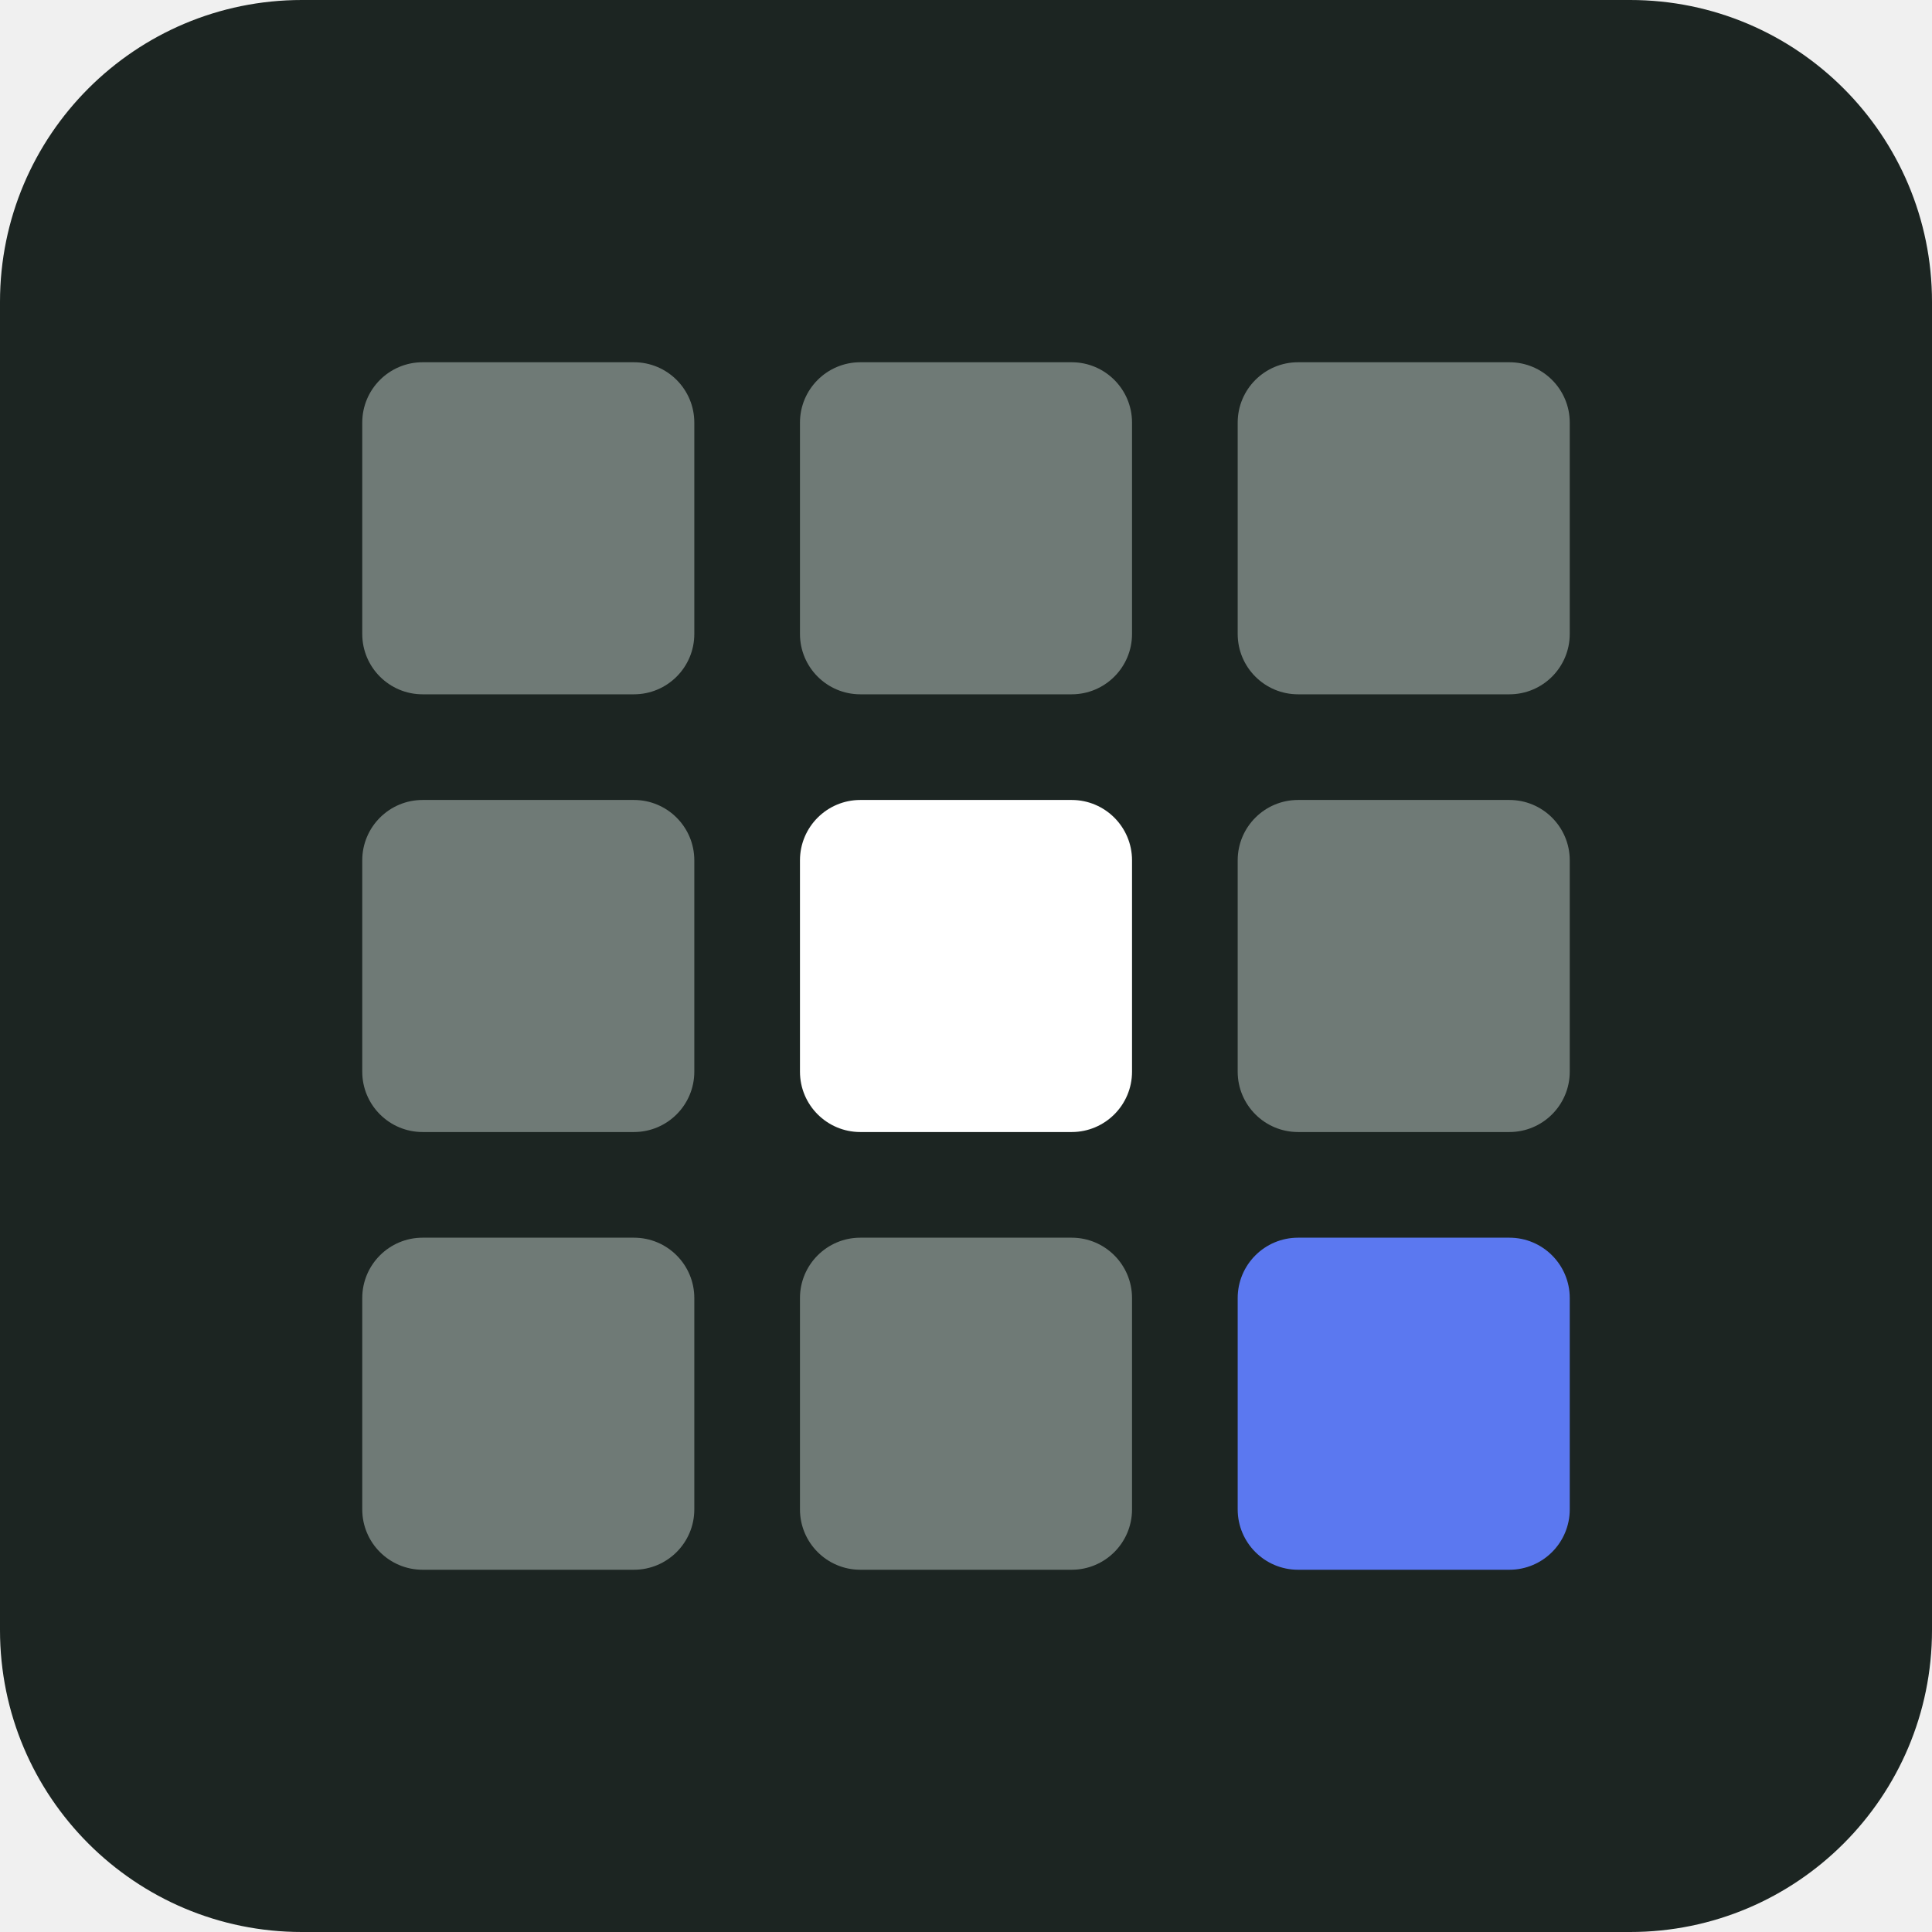
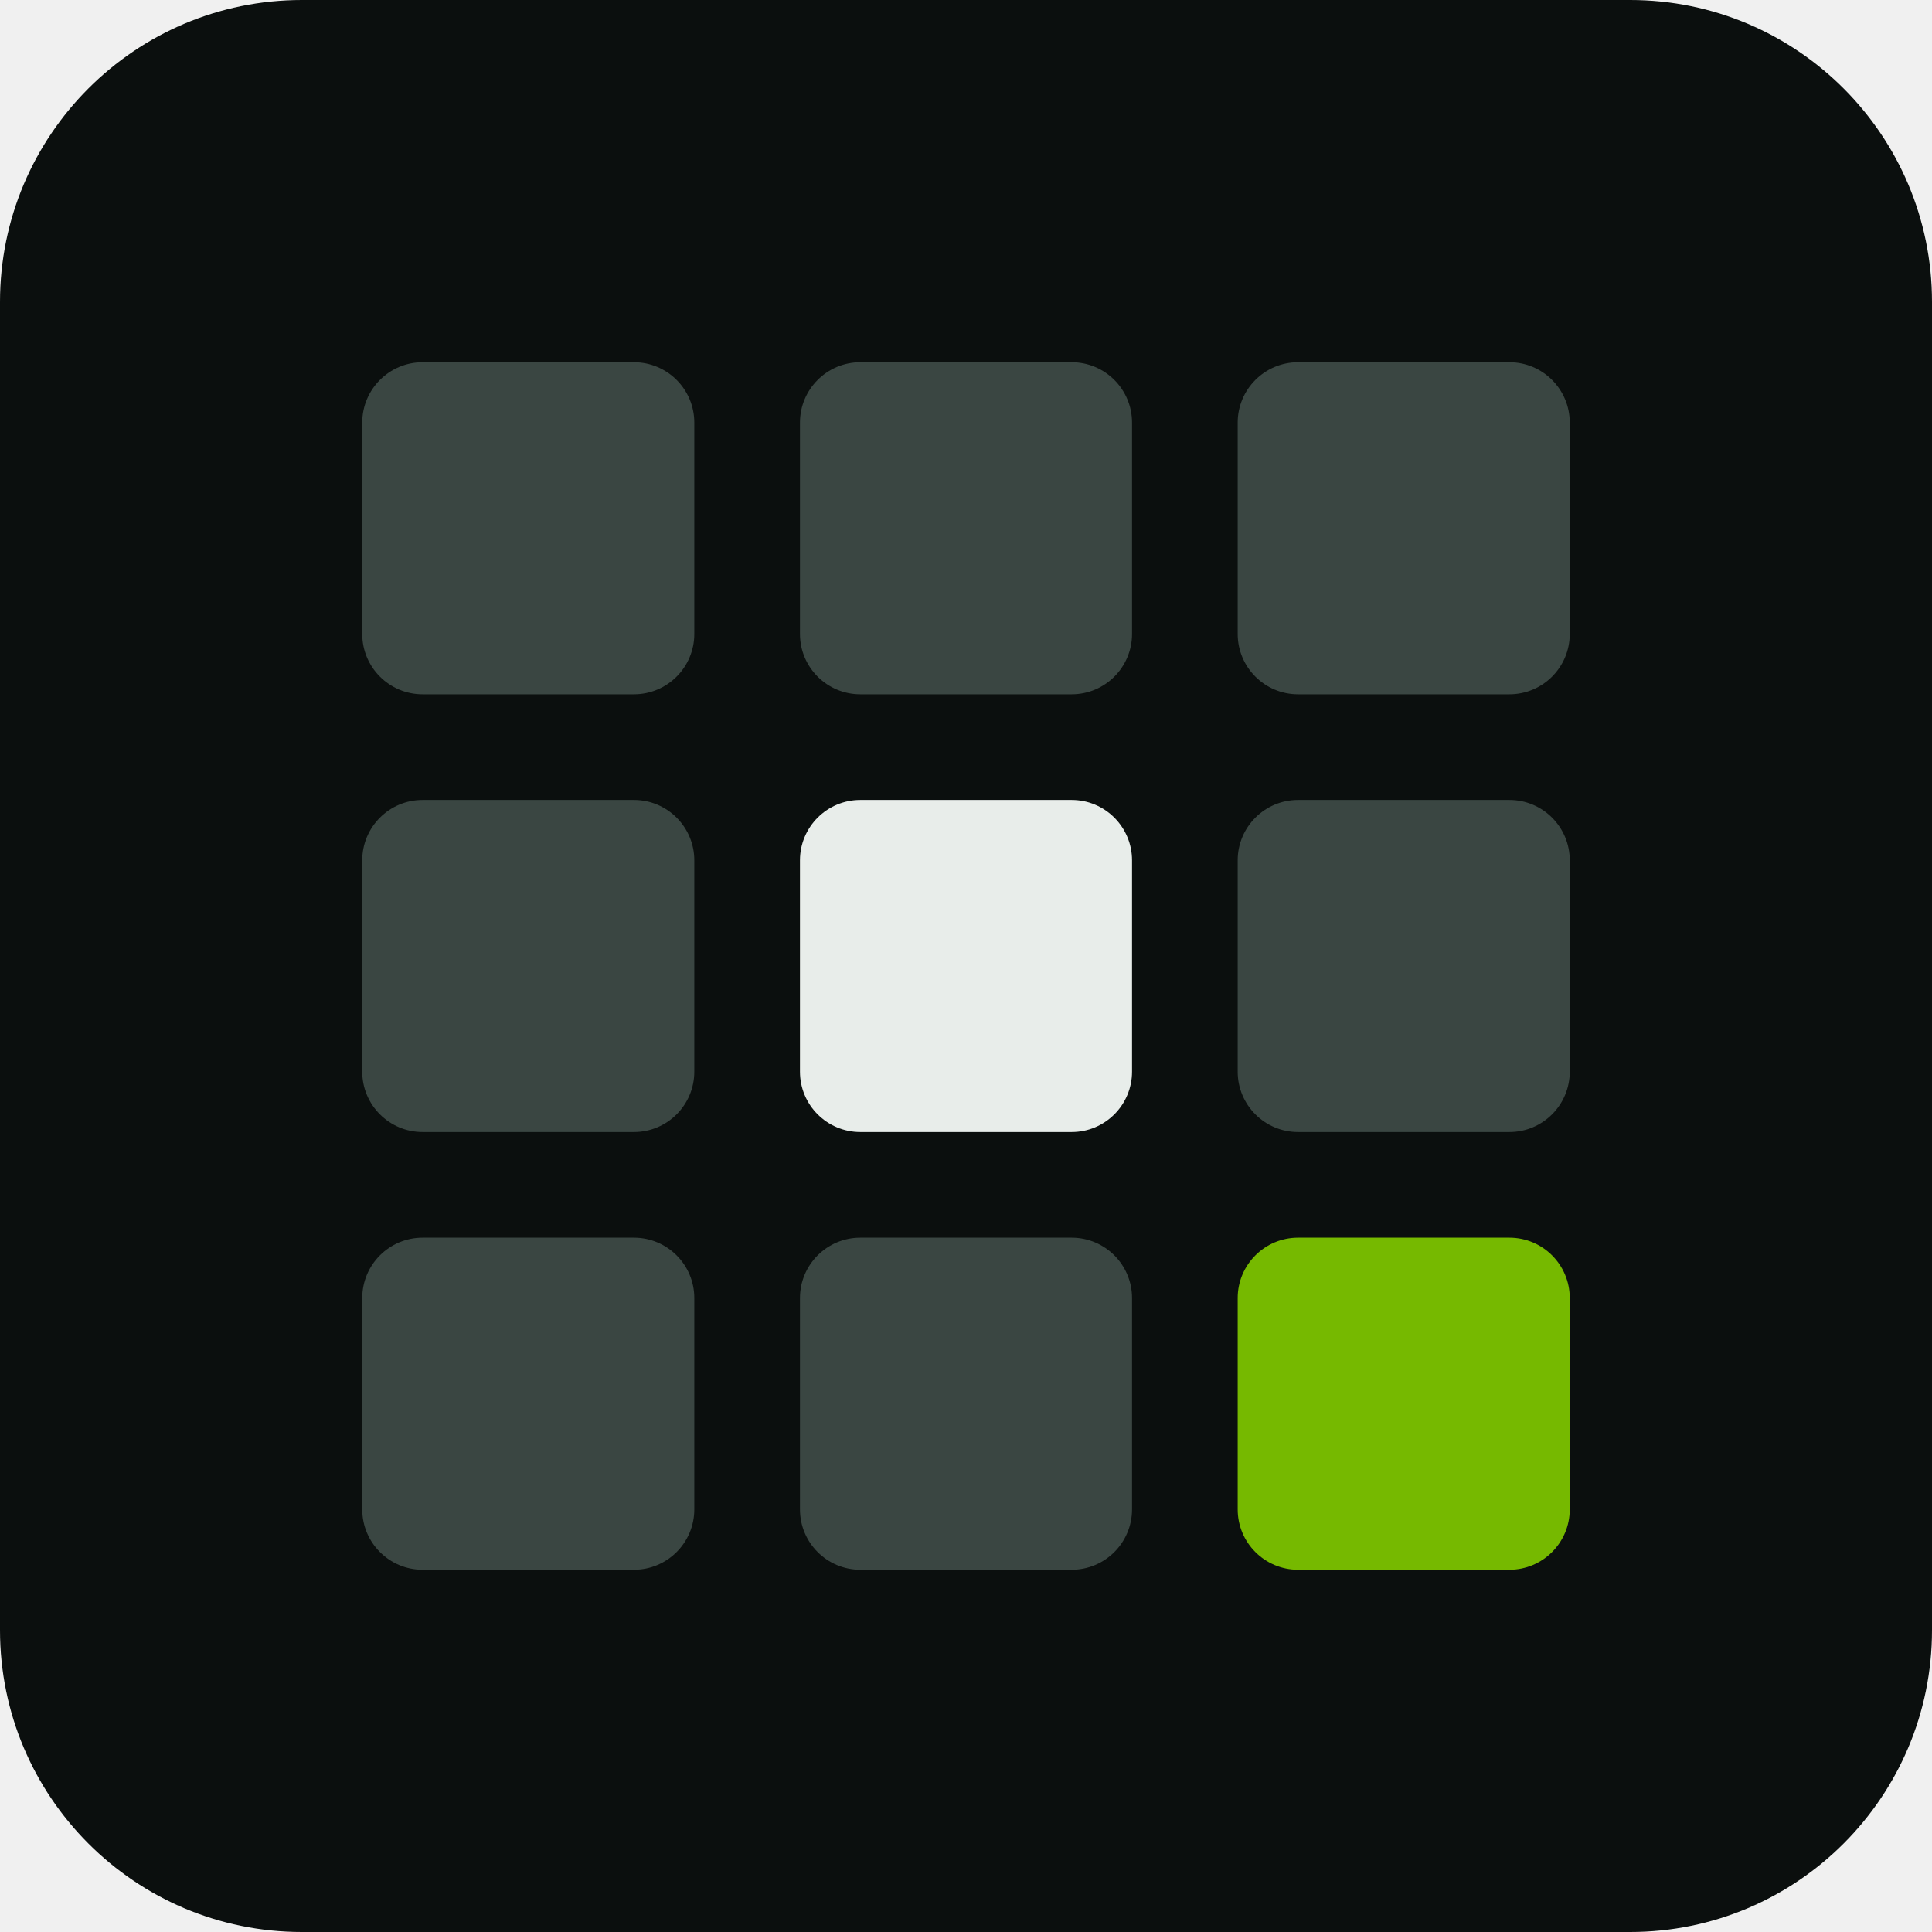
<svg xmlns="http://www.w3.org/2000/svg" viewBox="0 0 32 32">
-   <rect width="32" height="32" rx="5" fill="#1c2522" />
-   <rect x="6" y="6" width="5.5" height="5.5" rx="1" fill="#6f7a76" />
-   <rect x="13.25" y="6" width="5.5" height="5.5" rx="1" fill="#6f7a76" />
-   <rect x="20.5" y="6" width="5.5" height="5.5" rx="1" fill="#6f7a76" />
-   <rect x="6" y="13.25" width="5.5" height="5.5" rx="1" fill="#6f7a76" />
-   <rect x="13.25" y="13.25" width="5.5" height="5.5" rx="1" fill="#ffffff" />
-   <rect x="20.5" y="13.25" width="5.5" height="5.5" rx="1" fill="#6f7a76" />
-   <rect x="6" y="20.5" width="5.5" height="5.5" rx="1" fill="#6f7a76" />
-   <rect x="13.25" y="20.5" width="5.5" height="5.5" rx="1" fill="#6f7a76" />
-   <rect x="20.5" y="20.5" width="5.5" height="5.5" rx="1" fill="#5b78f0" />
+   <rect width="32" height="32" rx="5" fill="#0b0f0e" />
+   <rect x="6" y="6" width="5.5" height="5.5" rx="1" fill="#3a4642" />
+   <rect x="13.25" y="6" width="5.5" height="5.5" rx="1" fill="#3a4642" />
+   <rect x="20.5" y="6" width="5.5" height="5.5" rx="1" fill="#3a4642" />
+   <rect x="6" y="13.25" width="5.5" height="5.5" rx="1" fill="#3a4642" />
+   <rect x="13.25" y="13.25" width="5.5" height="5.5" rx="1" fill="#e8edea" />
+   <rect x="20.5" y="13.25" width="5.5" height="5.5" rx="1" fill="#3a4642" />
+   <rect x="6" y="20.5" width="5.5" height="5.5" rx="1" fill="#3a4642" />
+   <rect x="13.25" y="20.5" width="5.5" height="5.5" rx="1" fill="#3a4642" />
+   <rect x="20.5" y="20.5" width="5.5" height="5.5" rx="1" fill="#76b900" />
</svg>
